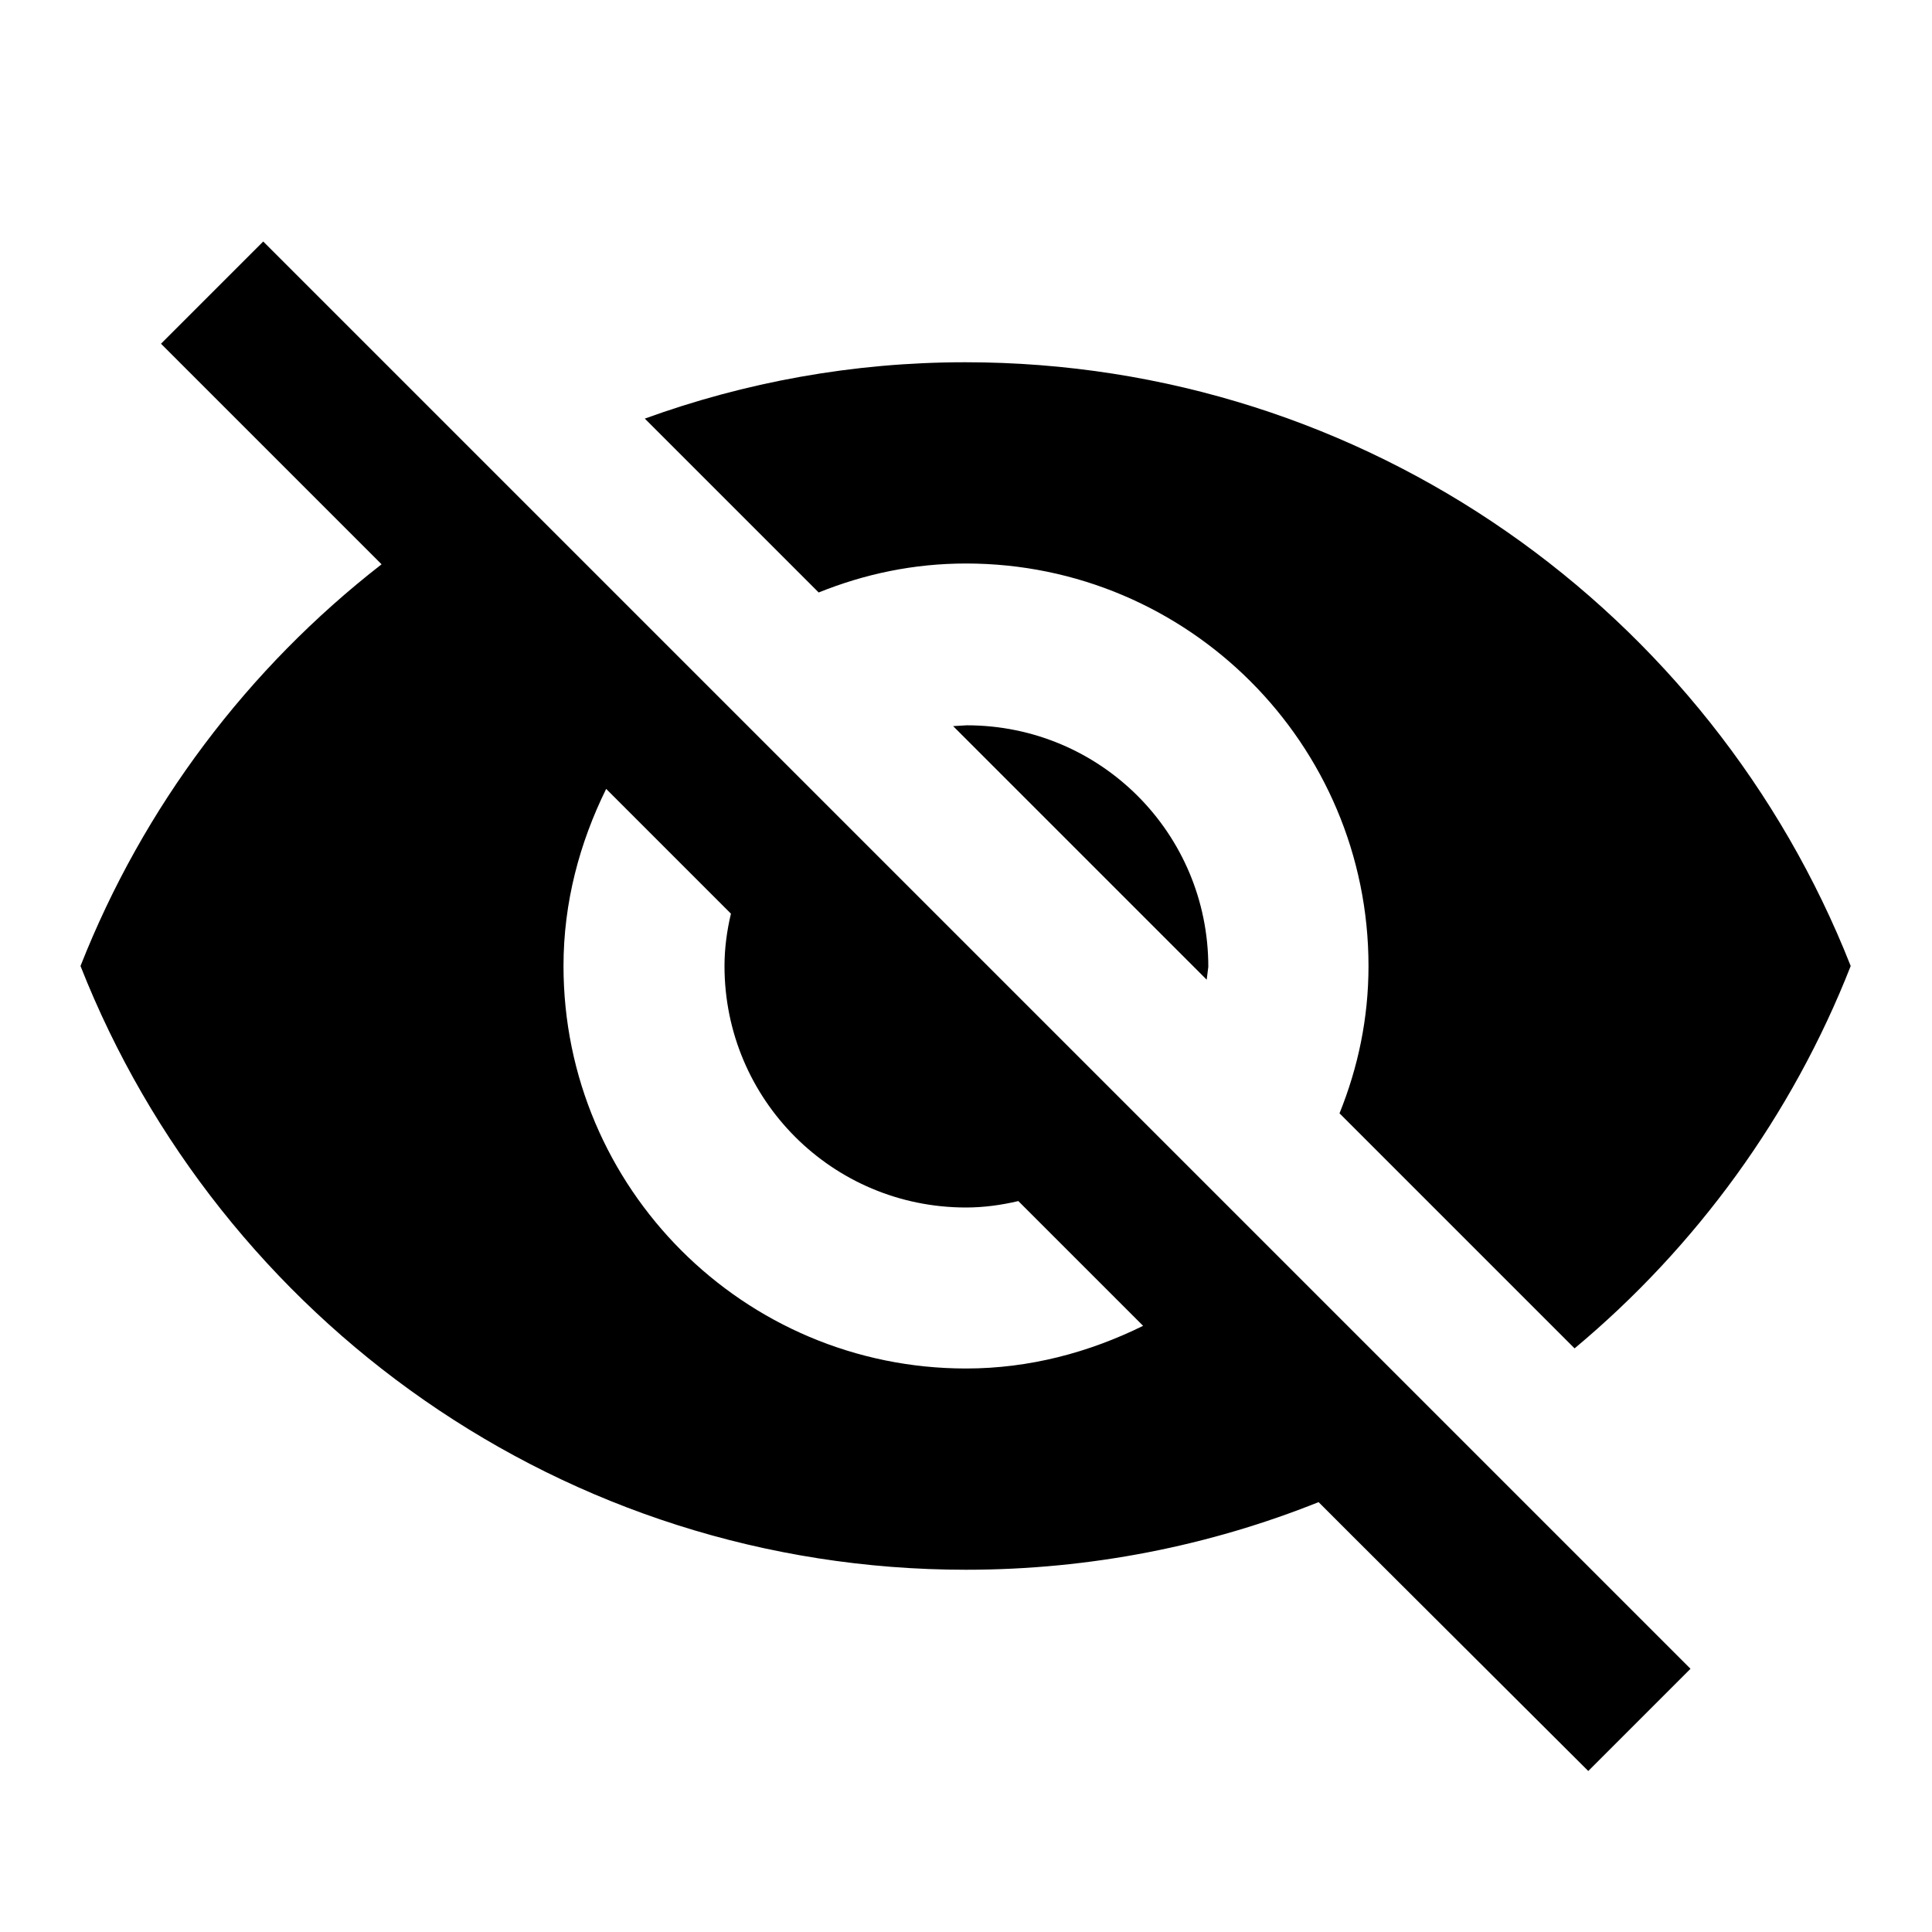
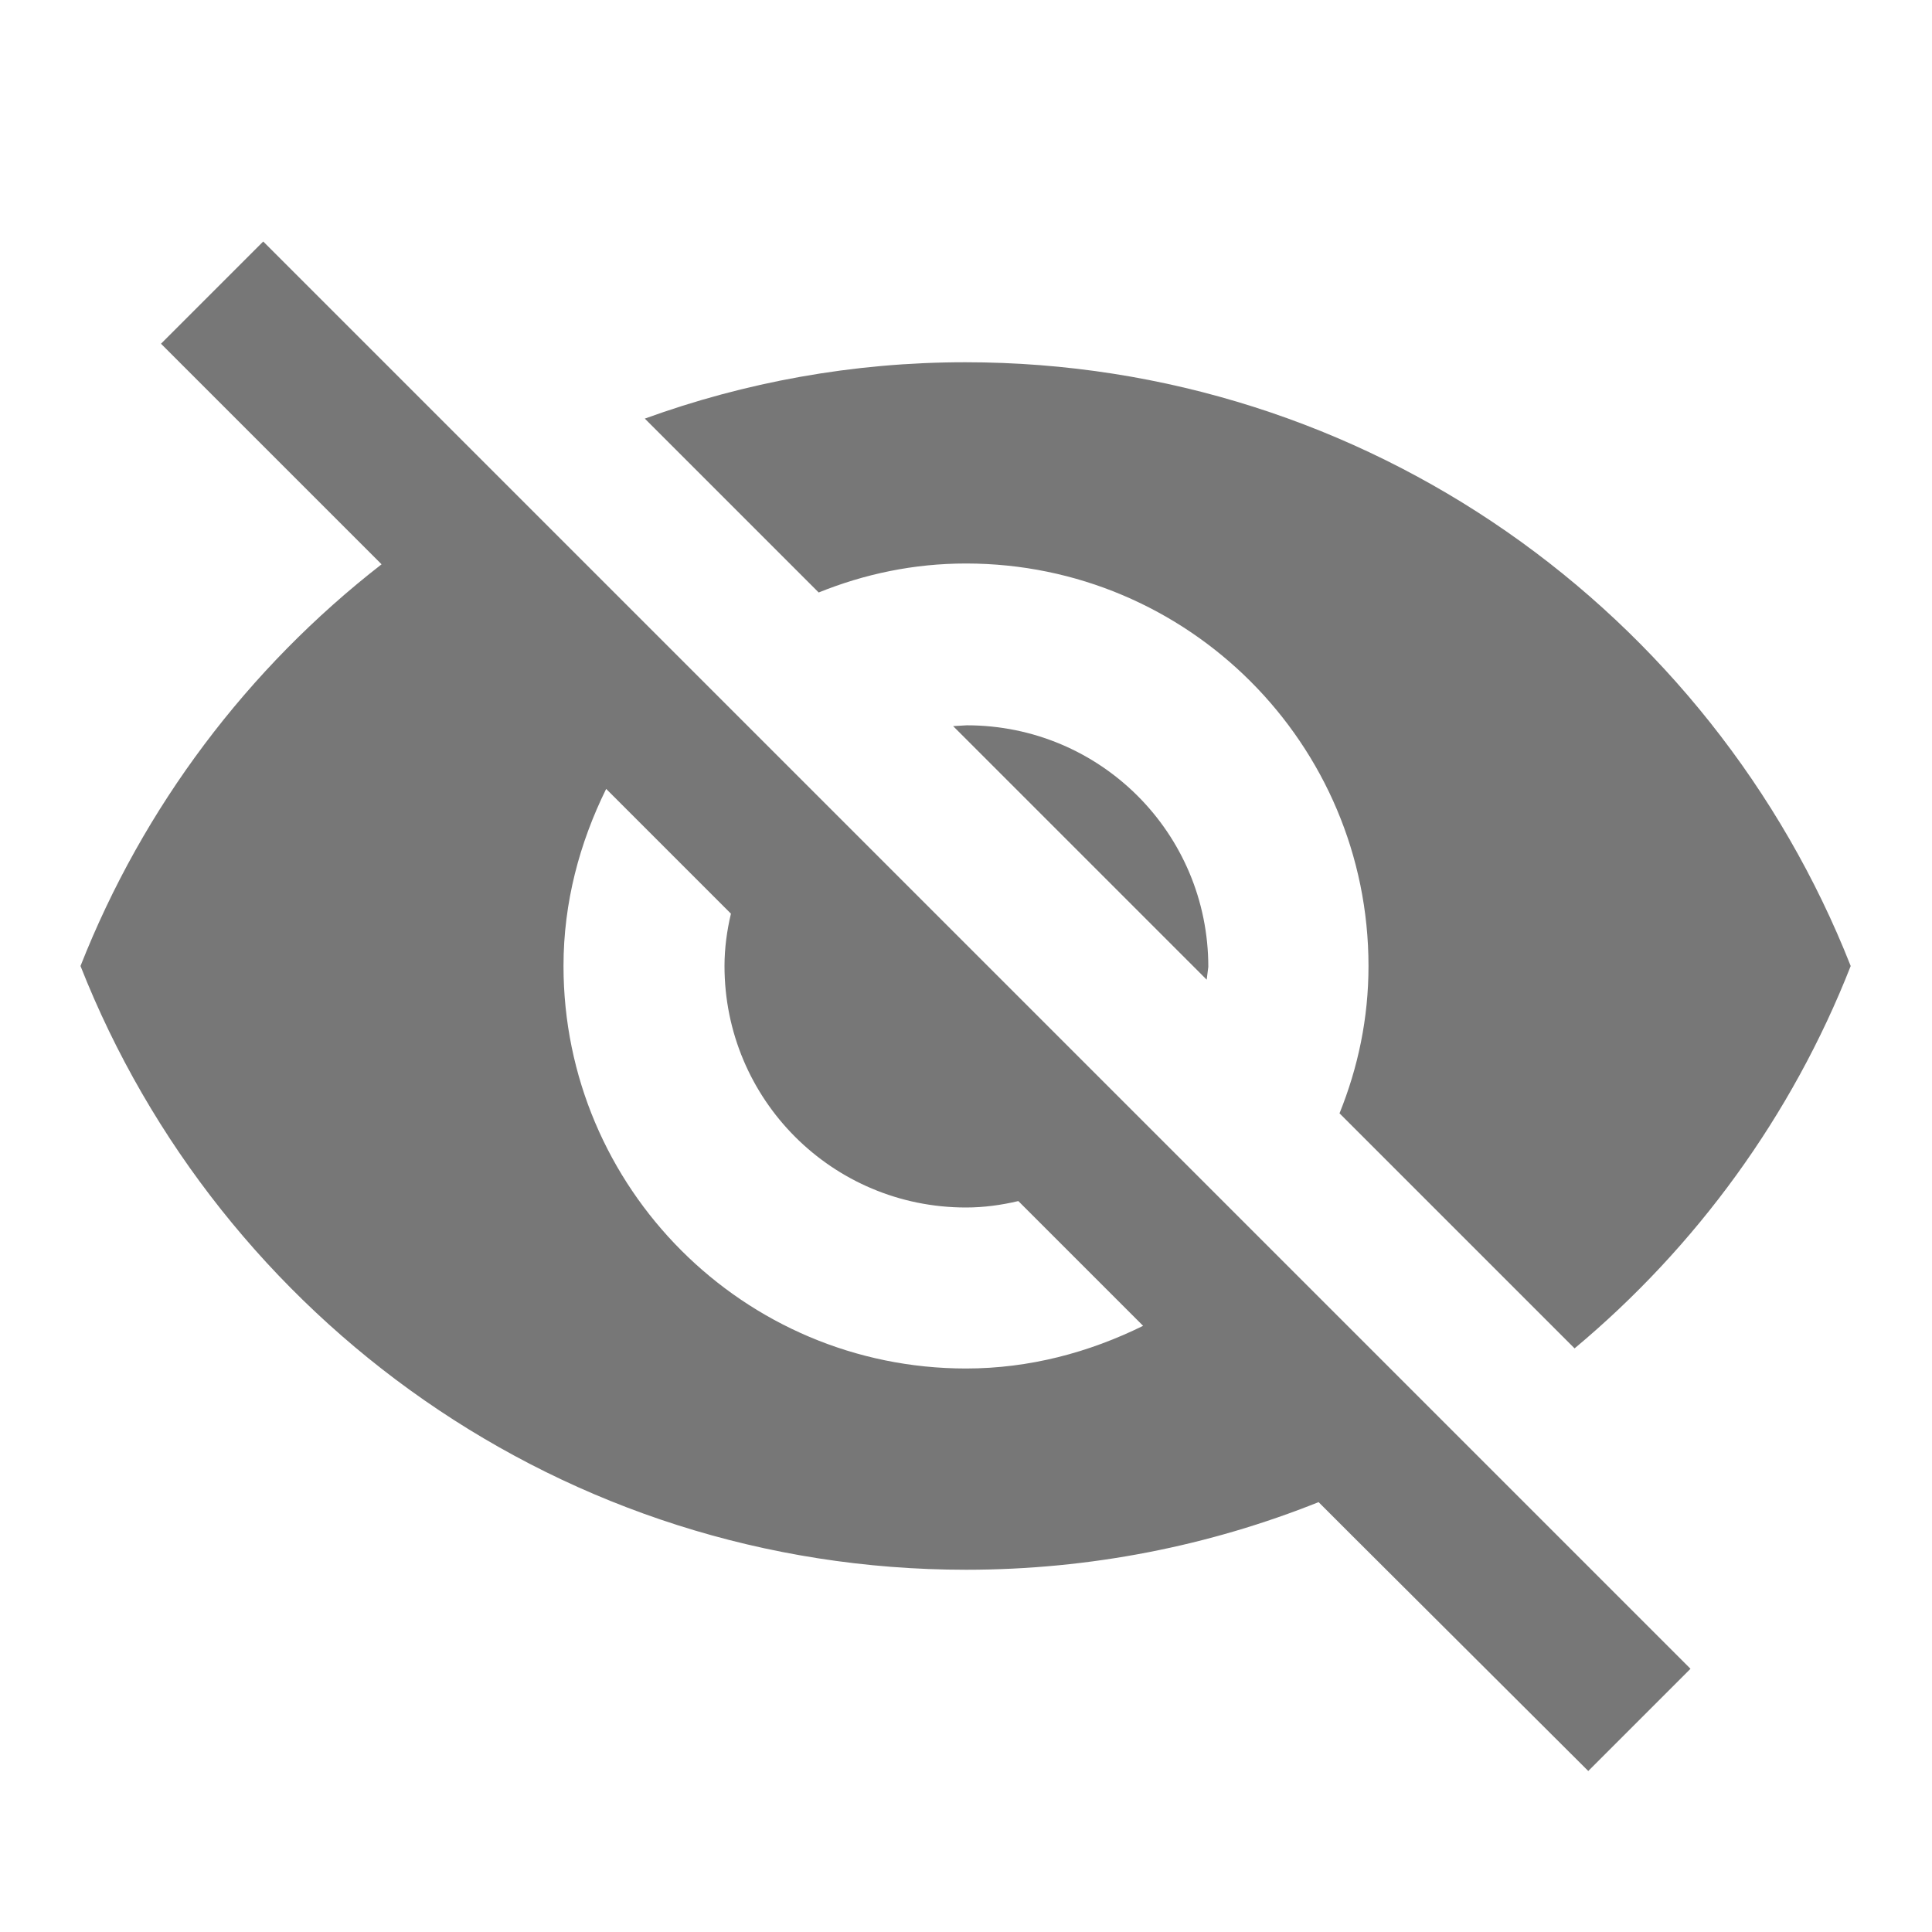
- <svg xmlns="http://www.w3.org/2000/svg" fill="#000000" height="24" viewBox="0 0 24 24" width="24">
+ <svg xmlns="http://www.w3.org/2000/svg" fill="#777" height="24" viewBox="0 0 24 24" width="24">
  <path d="M0 0h24v24H0zm0 0h24v24H0zm0 0h24v24H0zm0 0h24v24H0z" fill="none" />
  <path d="M12 7c2.76 0 5 2.24 5 5 0 .65-.13 1.26-.36 1.83l2.92 2.92c1.51-1.26 2.7-2.89 3.43-4.75-1.73-4.39-6-7.5-11-7.5-1.4 0-2.74.25-3.98.7l2.16 2.16C10.74 7.13 11.35 7 12 7zM2 4.27l2.28 2.28.46.46C3.08 8.3 1.78 10.02 1 12c1.73 4.39 6 7.5 11 7.5 1.55 0 3.03-.3 4.38-.84l.42.42L19.73 22 21 20.73 3.27 3 2 4.27zM7.53 9.8l1.55 1.55c-.05.21-.08.43-.08.65 0 1.66 1.34 3 3 3 .22 0 .44-.03.65-.08l1.55 1.55c-.67.33-1.41.53-2.2.53-2.76 0-5-2.24-5-5 0-.79.2-1.53.53-2.2zm4.31-.78l3.15 3.15.02-.16c0-1.66-1.34-3-3-3l-.17.01z" />
</svg>
